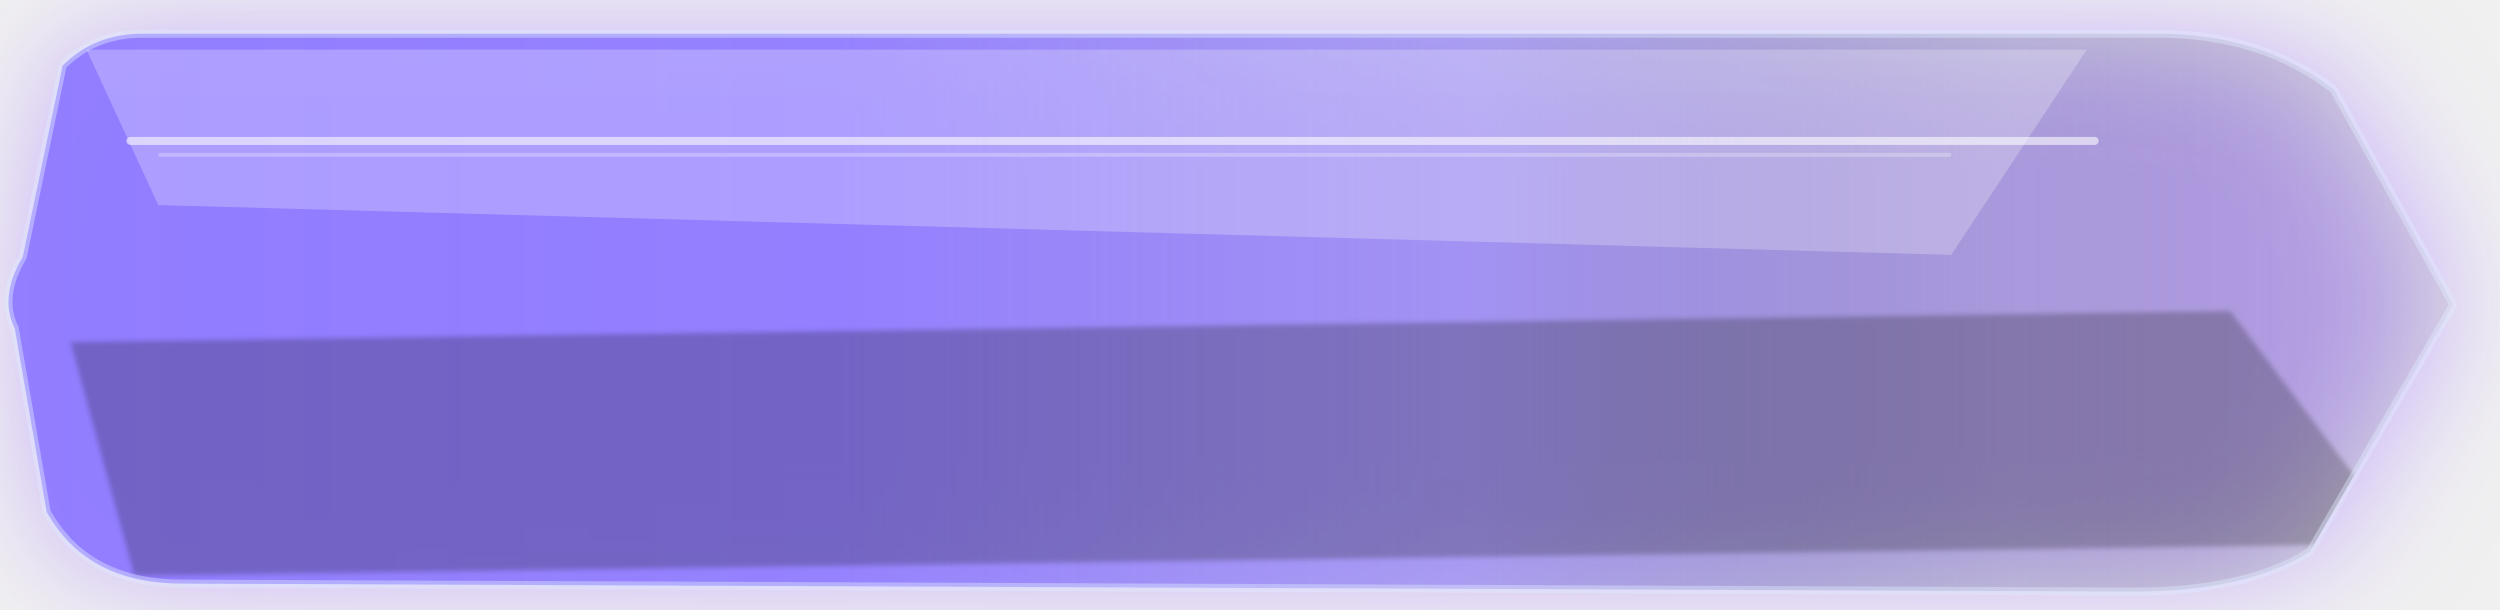
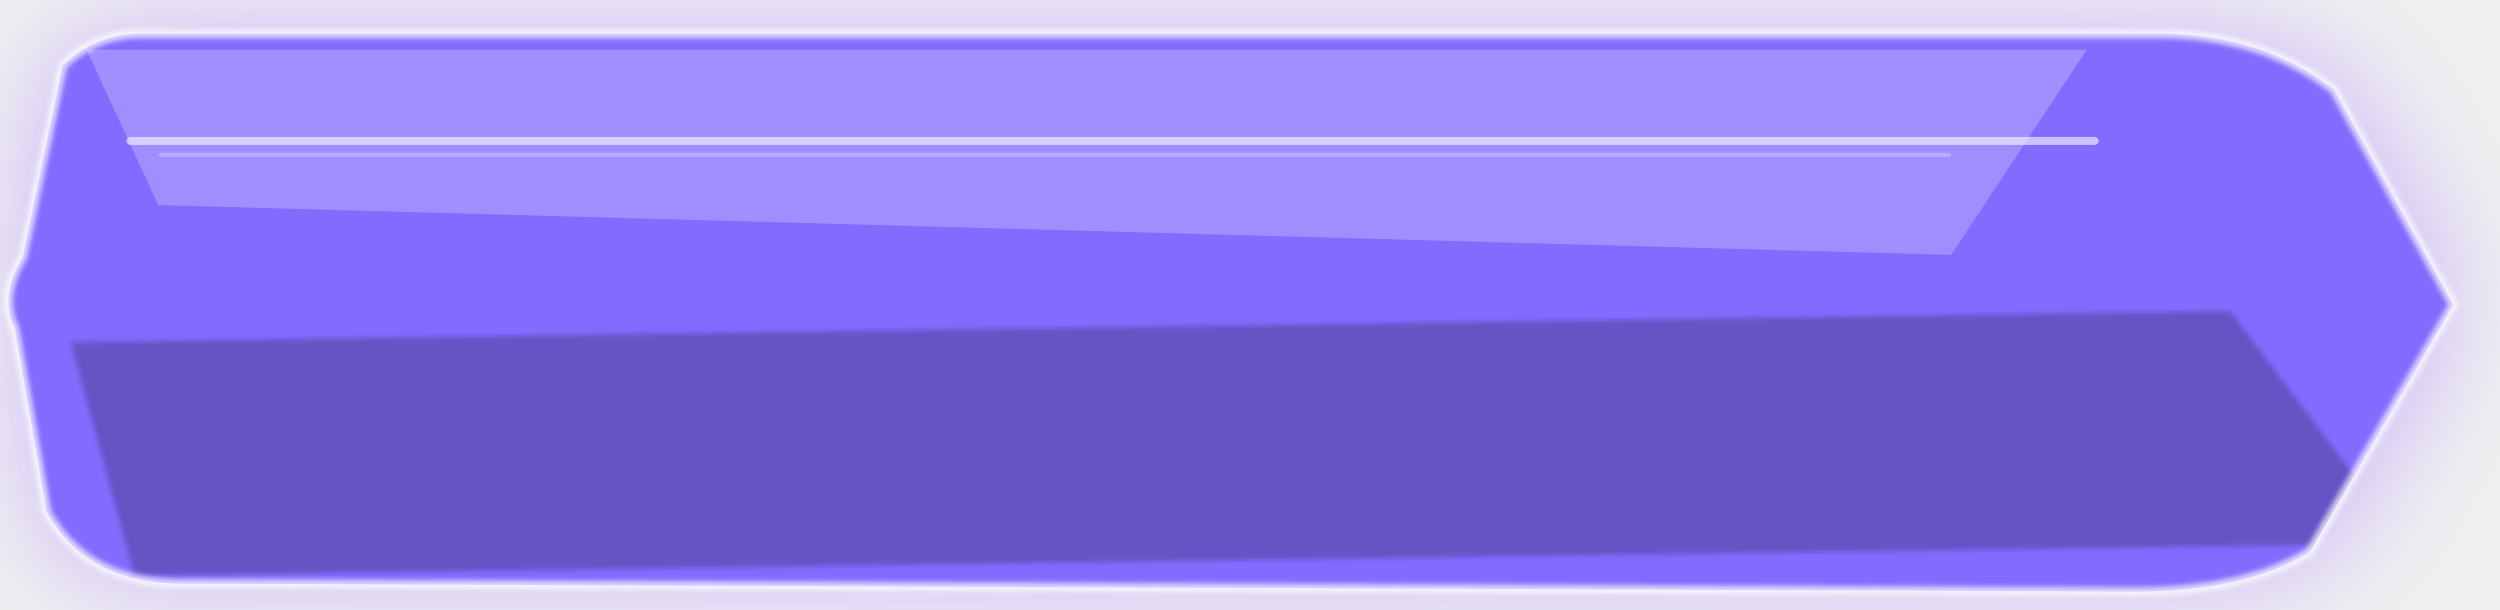
<svg xmlns="http://www.w3.org/2000/svg" width="640" height="156" viewBox="0 0 640 156" fill="none">
  <defs>
-     <linearGradient id="grad-primary_large_hover.svg" x1="0%" y1="50%" x2="100%" y2="50%">
-       <stop offset="0%" stop-color="rgba(137, 116, 255, 0.97)" />
-       <stop offset="34%" stop-color="rgba(137, 116, 255, 0.92)" />
-       <stop offset="60%" stop-color="rgba(139, 126, 237, 0.68)" />
-       <stop offset="82%" stop-color="rgba(81, 86, 135, 0.28)" />
-       <stop offset="100%" stop-color="rgba(12, 16, 28, 0.08)" />
+     <linearGradient id="grad-primary_large_hover.svg" x1="0" y1="0" x2="640" y2="156">
+       <stop offset="0%" stop-color="#7B63FF" />
+       <stop offset="58%" stop-color="#AB86FF" />
+       <stop offset="100%" stop-color="#D8B4FF" />
    </linearGradient>
    <linearGradient id="sheen-primary_large_hover.svg" x1="0" y1="0" x2="0" y2="156">
      <stop offset="0%" stop-color="white" stop-opacity="0.54" />
      <stop offset="42%" stop-color="white" stop-opacity="0.22" />
      <stop offset="100%" stop-color="white" stop-opacity="0" />
    </linearGradient>
    <filter id="glow-primary_large_hover.svg" x="-35%" y="-60%" width="170%" height="240%">
      <feGaussianBlur stdDeviation="16" result="blur" />
    </filter>
    <filter id="soft-primary_large_hover.svg" x="-8%" y="-8%" width="116%" height="116%">
      <feGaussianBlur stdDeviation="0.7" />
    </filter>
    <clipPath id="clip-primary_large_hover.svg">
      <path d="M 22 18     Q 30 10, 42 10     L 548 10     Q 574 10, 592 24     L 622 78.0     L 586 140     Q 570 150, 542 150     L 52 148     Q 28 148, 18 130     L 10 84.0     Q 6 76.0, 12 66.0     L 22 18" />
    </clipPath>
  </defs>
  <g transform="translate(-6.40 -1.56) scale(1.02)">
    <path d="M 22 18     Q 30 10, 42 10     L 548 10     Q 574 10, 592 24     L 622 78.0     L 586 140     Q 570 150, 542 150     L 52 148     Q 28 148, 18 130     L 10 84.0     Q 6 76.0, 12 66.0     L 22 18" fill="rgba(180,145,255,0.72)" opacity="1" filter="url(#glow-primary_large_hover.svg)" />
    <path d="M 22 18     Q 30 10, 42 10     L 548 10     Q 574 10, 592 24     L 622 78.0     L 586 140     Q 570 150, 542 150     L 52 148     Q 28 148, 18 130     L 10 84.0     Q 6 76.0, 12 66.0     L 22 18" fill="url(#grad-primary_large_hover.svg)" />
    <g clip-path="url(#clip-primary_large_hover.svg)">
      <path d="M 28 14 L 530 14 L 496 65.5 L 46 53.0 Z" fill="white" opacity="0.24" />
      <rect x="38" y="35.9" width="495" height="2" rx="1" fill="white" opacity="0.58" />
      <rect x="46" y="39.9" width="450" height="1" rx="0.5" fill="white" opacity="0.26" />
      <path d="M 24 87.4 L 566 79.6 L 610 138 L 40 146 Z" fill="black" opacity="0.24" filter="url(#soft-primary_large_hover.svg)" />
      <rect x="0" y="0" width="640" height="156" fill="url(#sheen-primary_large_hover.svg)" opacity="0.10" />
    </g>
-     <path d="M 22 18     Q 30 10, 42 10     L 548 10     Q 574 10, 592 24     L 622 78.0     L 586 140     Q 570 150, 542 150     L 52 148     Q 28 148, 18 130     L 10 84.0     Q 6 76.0, 12 66.0     L 22 18" fill="none" stroke="rgba(225, 235, 255, 0.42)" stroke-width="2" stroke-linejoin="round" />
+     <path d="M 22 18     Q 30 10, 42 10     L 548 10     Q 574 10, 592 24     L 622 78.0     L 586 140     Q 570 150, 542 150     L 52 148     Q 28 148, 18 130     L 10 84.0     Q 6 76.0, 12 66.0     L 22 18" stroke="rgba(255,255,255,0.72)" stroke-width="2.2" filter="url(#soft-primary_large_hover.svg)" />
  </g>
</svg>
